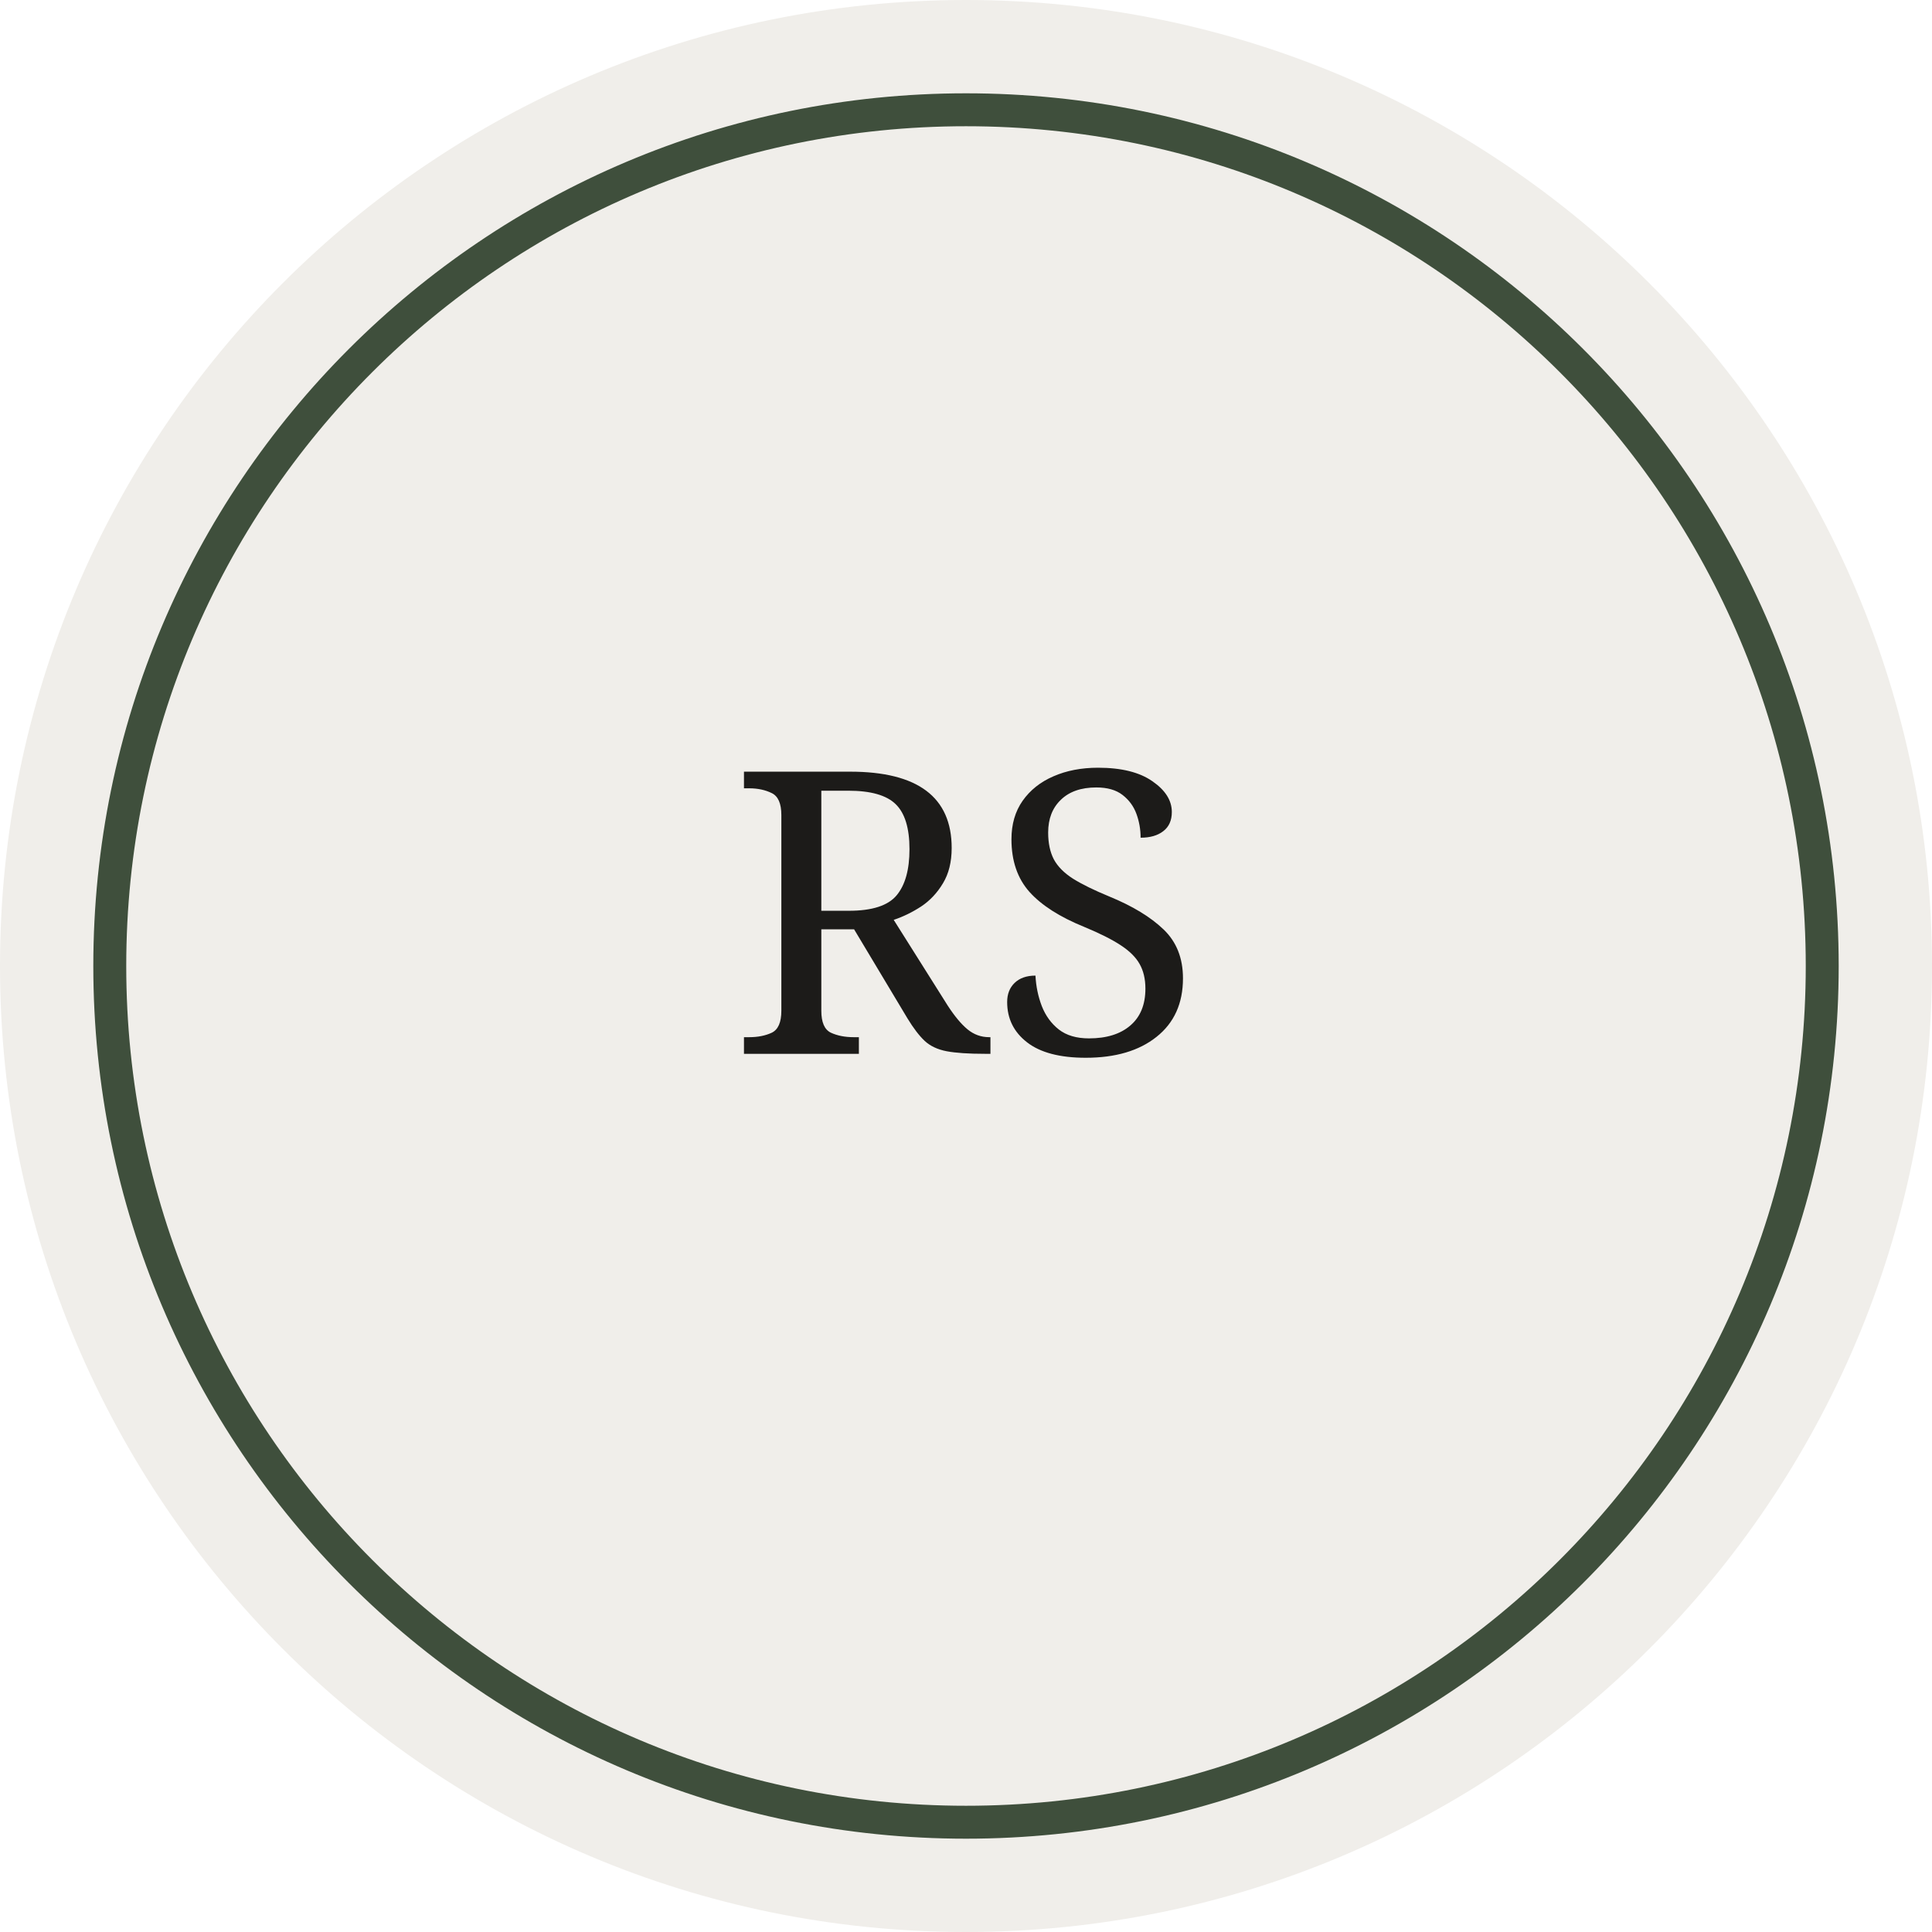
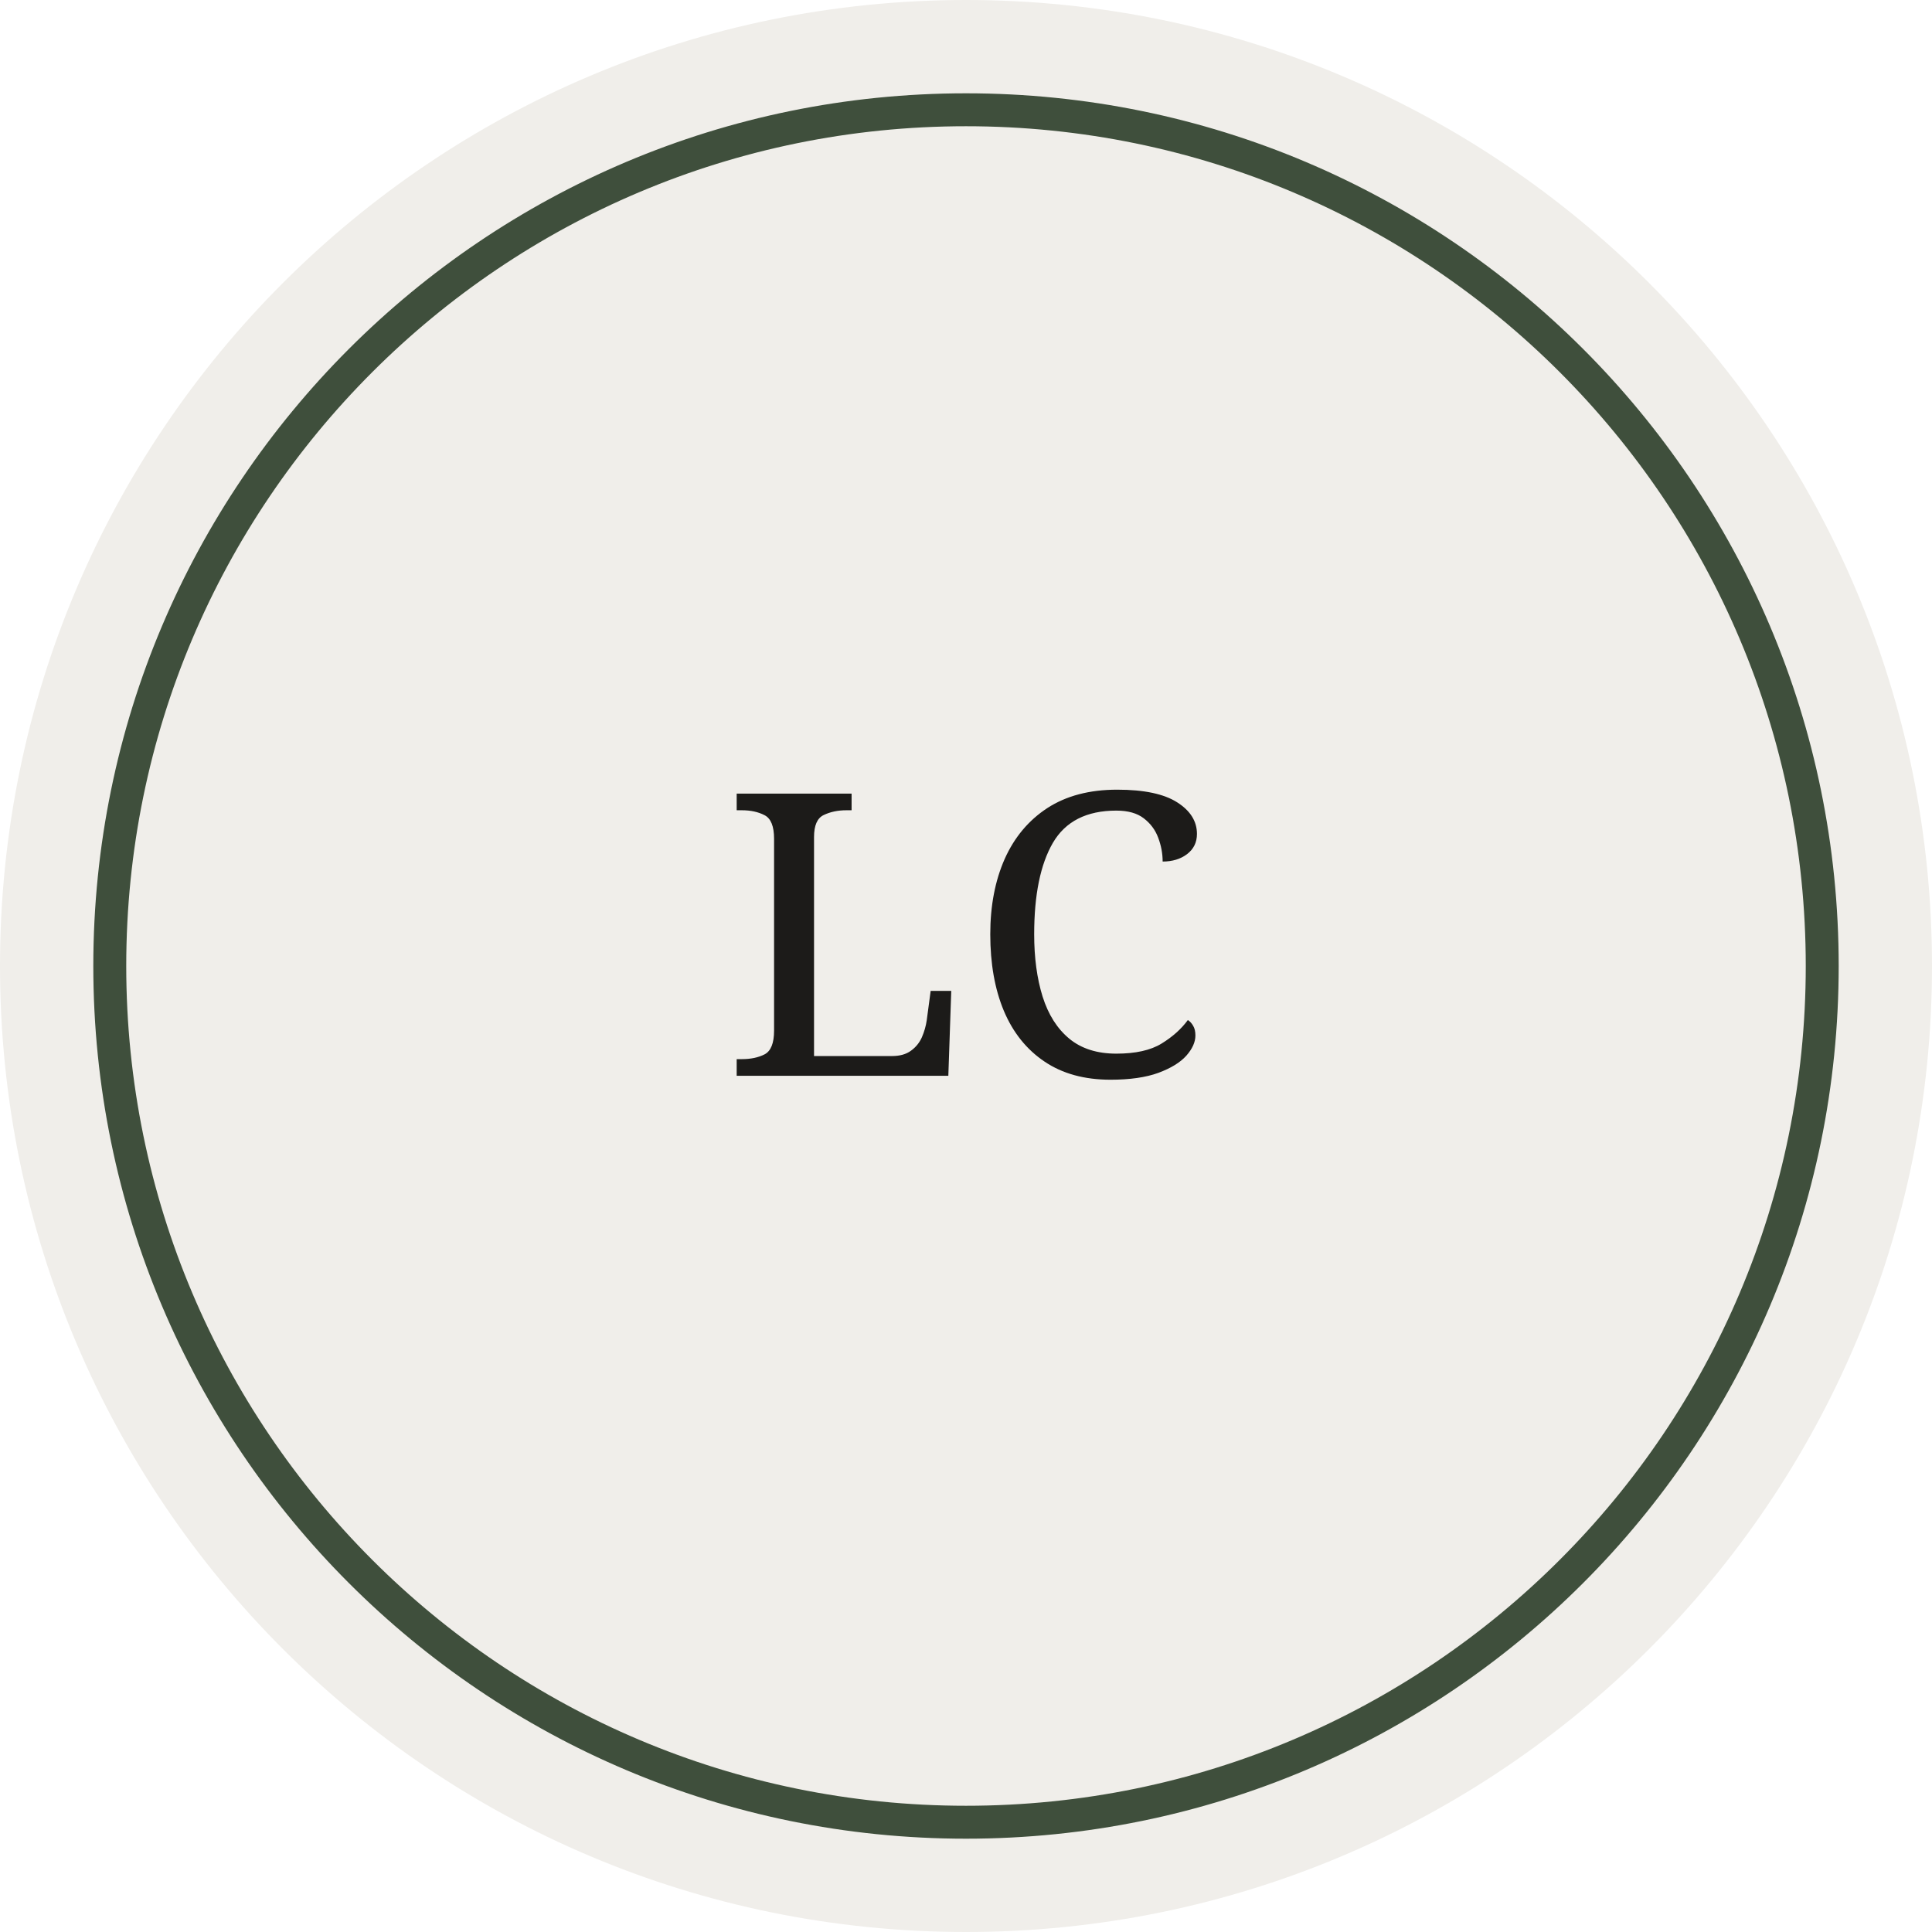
<svg xmlns="http://www.w3.org/2000/svg" width="176" height="176" viewBox="0 0 176 176" role="img" aria-label="Logo pendiente">
  <rect width="176" height="176" rx="88" fill="#f0eeea" />
  <circle cx="88" cy="88" r="78" fill="none" stroke="#3f4f3c" stroke-width="3" />
-   <text x="88" y="96" text-anchor="middle" font-family="Georgia, serif" font-size="36" fill="#1c1b19">RS</text>
+   <text x="88" y="98" text-anchor="middle" font-family="Georgia, serif" font-size="36" fill="#1c1b19">LC</text>
</svg>
